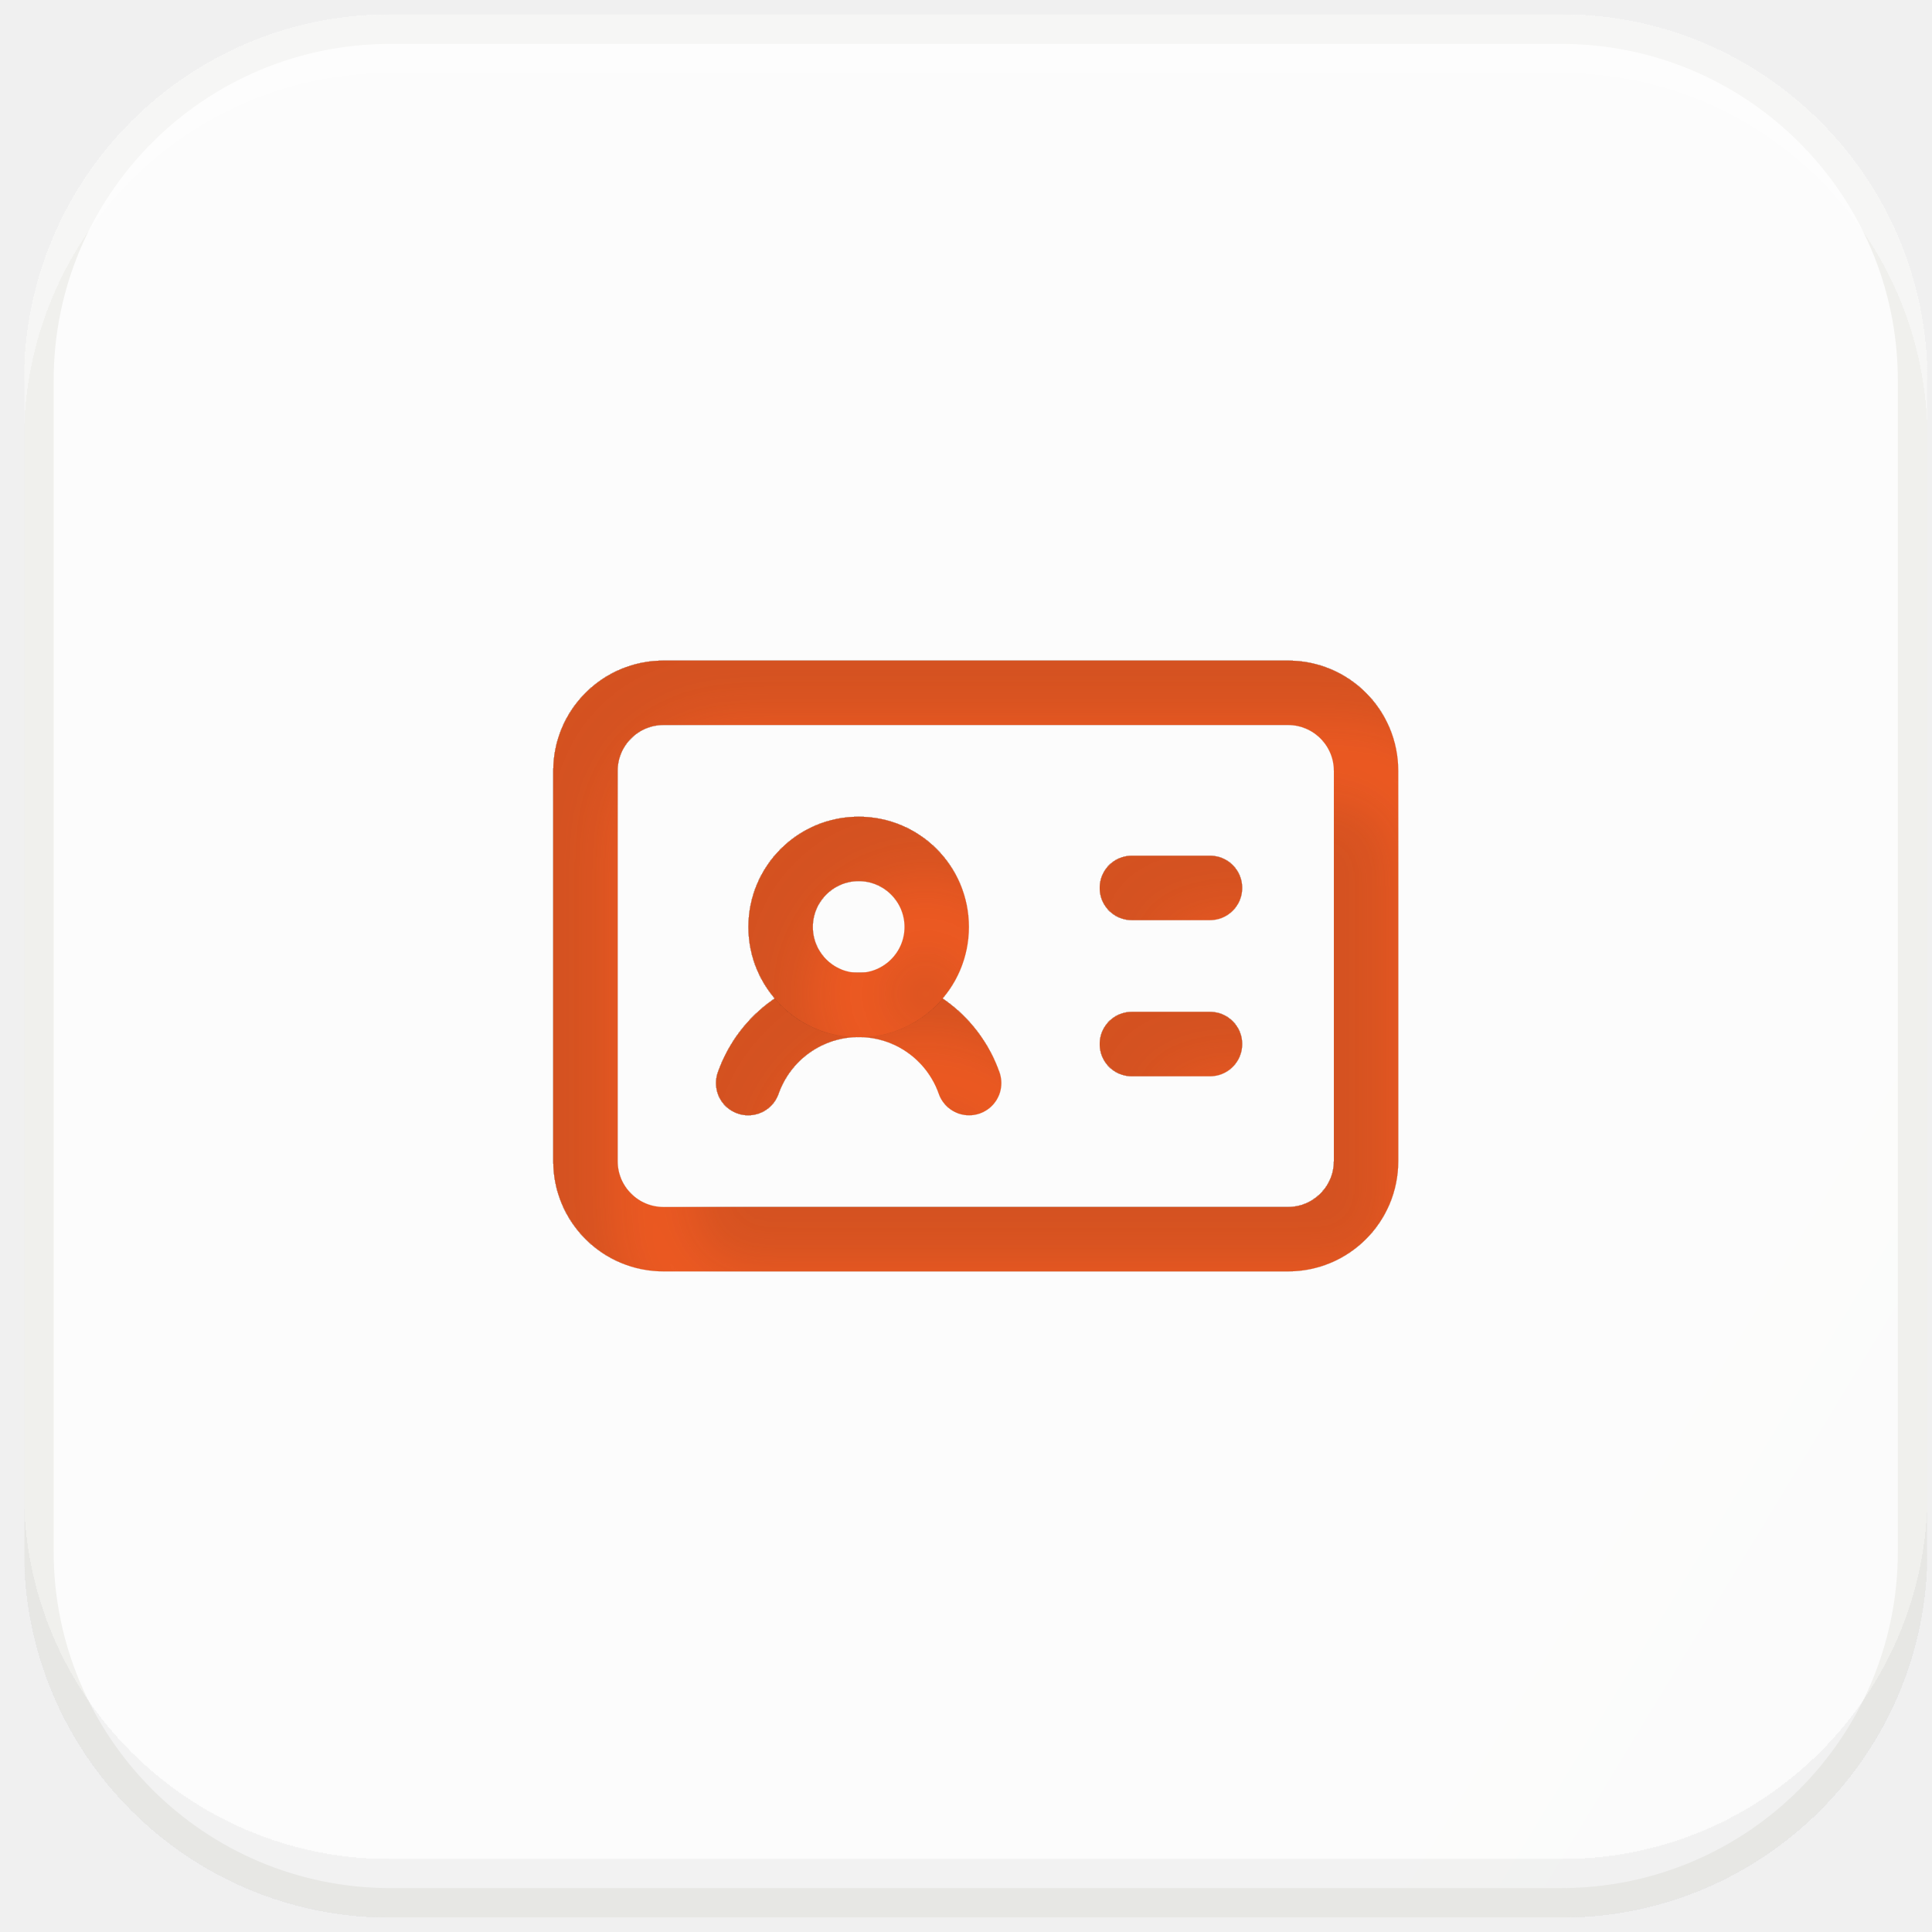
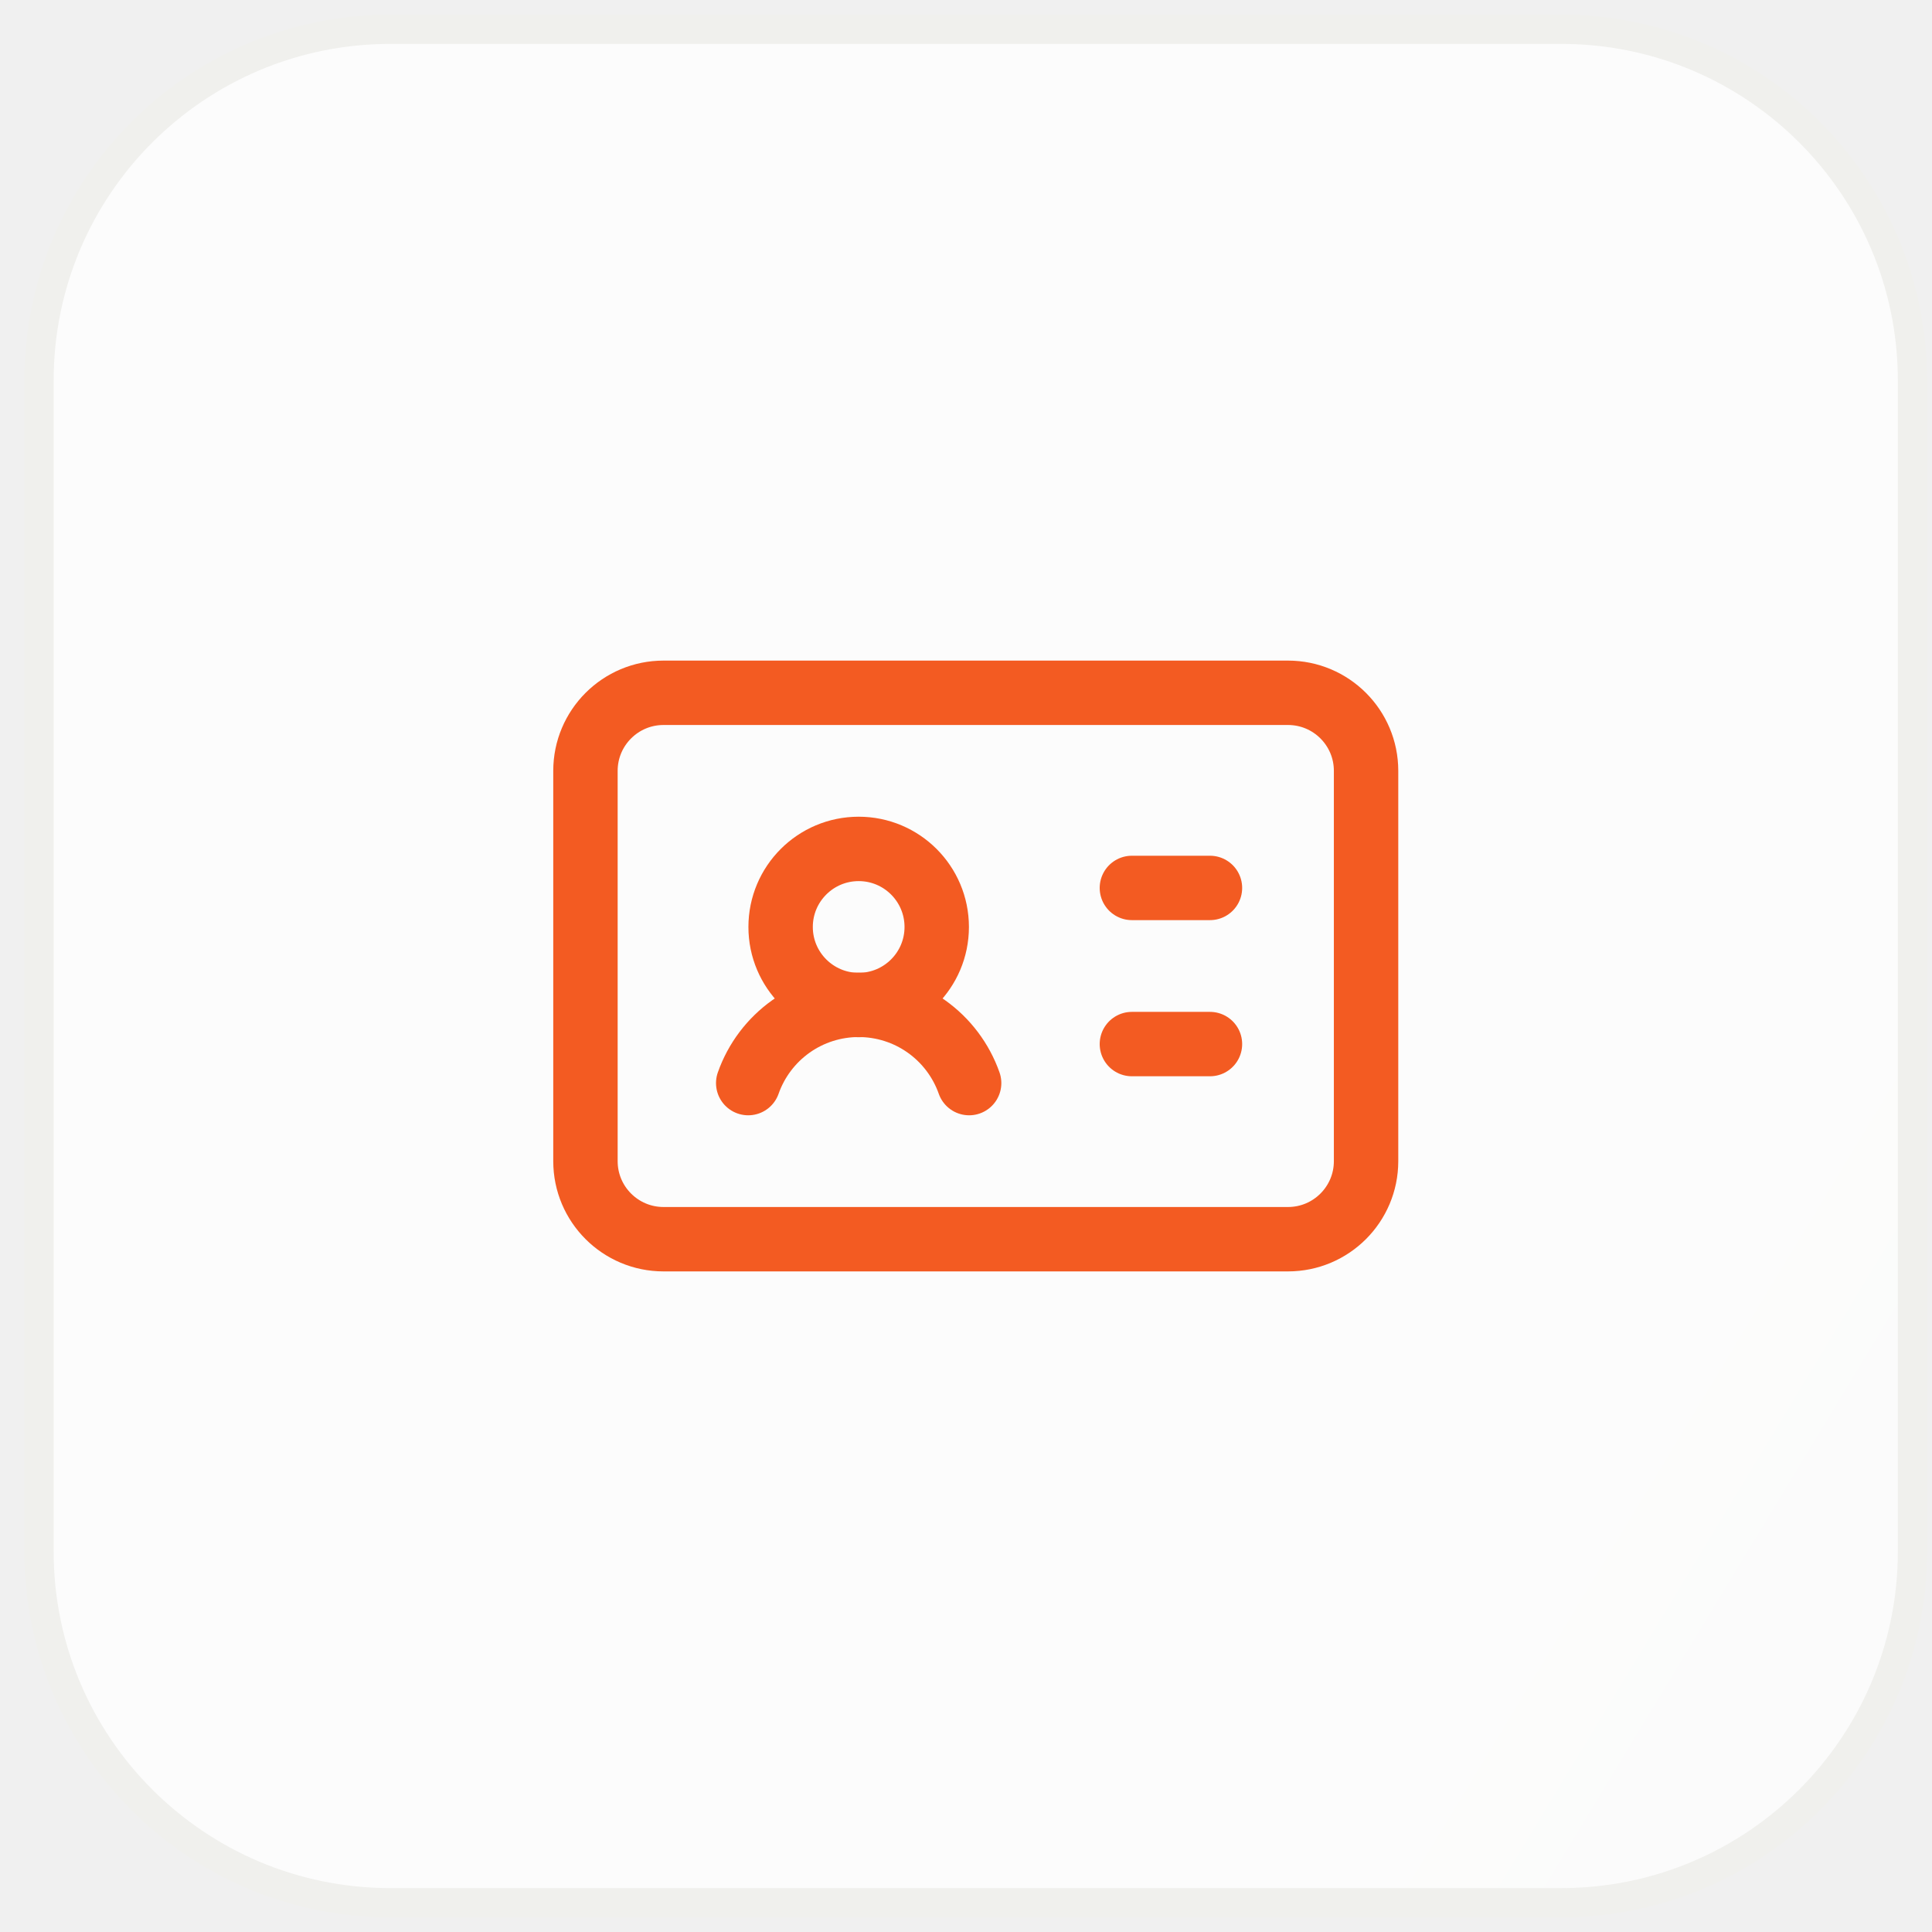
<svg xmlns="http://www.w3.org/2000/svg" width="66" height="66" viewBox="0 0 66 66" fill="none">
-   <g filter="url(#filter0_ii_2116_39786)">
-     <rect x="1.333" y="1" width="64" height="64" rx="12" fill="white" />
-     <rect x="1.333" y="1" width="64" height="64" rx="12" fill="url(#paint0_linear_2116_39786)" fill-opacity="0.02" />
-     <rect x="1.333" y="1" width="64" height="64" rx="12" stroke="#F0F0ED" stroke-linecap="round" />
-     <g filter="url(#filter1_i_2116_39786)">
-       <path d="M38.667 30.333H41.334" stroke="#F35B22" stroke-width="2.2" stroke-linecap="round" stroke-linejoin="round" />
-     </g>
-     <g filter="url(#filter2_i_2116_39786)">
-       <path d="M38.667 35.667H41.334" stroke="#F35B22" stroke-width="2.2" stroke-linecap="round" stroke-linejoin="round" />
-     </g>
-     <g filter="url(#filter3_i_2116_39786)">
-       <path d="M25.56 37C25.835 36.219 26.346 35.542 27.021 35.063C27.697 34.584 28.505 34.327 29.333 34.327C30.162 34.327 30.97 34.584 31.645 35.063C32.321 35.542 32.832 36.219 33.107 37" stroke="#F35B22" stroke-width="2.2" stroke-linecap="round" stroke-linejoin="round" />
-     </g>
-     <g filter="url(#filter4_i_2116_39786)">
-       <path d="M29.334 34.333C30.806 34.333 32 33.139 32 31.667C32 30.194 30.806 29 29.334 29C27.861 29 26.667 30.194 26.667 31.667C26.667 33.139 27.861 34.333 29.334 34.333Z" stroke="#F35B22" stroke-width="2.2" stroke-linecap="round" stroke-linejoin="round" />
-     </g>
-     <g filter="url(#filter5_i_2116_39786)">
-       <path d="M44 23.667H22.667C21.194 23.667 20 24.861 20 26.333V39.667C20 41.139 21.194 42.333 22.667 42.333H44C45.473 42.333 46.667 41.139 46.667 39.667V26.333C46.667 24.861 45.473 23.667 44 23.667Z" stroke="#F35B22" stroke-width="2.2" stroke-linecap="round" stroke-linejoin="round" />
-     </g>
-   </g>
+   <rect x="1.333" y="1" width="64" height="64" rx="12" fill="white" />
+   <rect x="1.333" y="1" width="64" height="64" rx="12" fill="url(#paint0_linear_2116_39786)" fill-opacity="0.02" />
+   <rect x="1.333" y="1" width="64" height="64" rx="12" stroke="#F0F0ED" stroke-linecap="round" />
+   <path d="M38.667 30.333H41.334" stroke="#F35B22" stroke-width="2.2" stroke-linecap="round" stroke-linejoin="round" />
+   <path d="M38.667 35.667H41.334" stroke="#F35B22" stroke-width="2.2" stroke-linecap="round" stroke-linejoin="round" />
+   <path d="M25.56 37C25.835 36.219 26.346 35.542 27.021 35.063C27.697 34.584 28.505 34.327 29.333 34.327C30.162 34.327 30.97 34.584 31.645 35.063C32.321 35.542 32.832 36.219 33.107 37" stroke="#F35B22" stroke-width="2.2" stroke-linecap="round" stroke-linejoin="round" />
+   <path d="M29.334 34.333C30.806 34.333 32 33.139 32 31.667C32 30.194 30.806 29 29.334 29C27.861 29 26.667 30.194 26.667 31.667C26.667 33.139 27.861 34.333 29.334 34.333Z" stroke="#F35B22" stroke-width="2.2" stroke-linecap="round" stroke-linejoin="round" />
+   <path d="M44 23.667H22.667C21.194 23.667 20 24.861 20 26.333V39.667C20 41.139 21.194 42.333 22.667 42.333H44C45.473 42.333 46.667 41.139 46.667 39.667V26.333C46.667 24.861 45.473 23.667 44 23.667Z" stroke="#F35B22" stroke-width="2.2" stroke-linecap="round" stroke-linejoin="round" />
  <defs>
-     <filter id="filter0_ii_2116_39786" x="0.833" y="0.5" width="65" height="65" filterUnits="userSpaceOnUse" color-interpolation-filters="sRGB">
-       <feFlood flood-opacity="0" result="BackgroundImageFix" />
-       <feBlend mode="normal" in="SourceGraphic" in2="BackgroundImageFix" result="shape" />
-       <feColorMatrix in="SourceAlpha" type="matrix" values="0 0 0 0 0 0 0 0 0 0 0 0 0 0 0 0 0 0 127 0" result="hardAlpha" />
-       <feOffset dy="-2" />
-       <feComposite in2="hardAlpha" operator="arithmetic" k2="-1" k3="1" />
-       <feColorMatrix type="matrix" values="0 0 0 0 0 0 0 0 0 0 0 0 0 0 0 0 0 0 0.04 0" />
-       <feBlend mode="normal" in2="shape" result="effect1_innerShadow_2116_39786" />
-       <feColorMatrix in="SourceAlpha" type="matrix" values="0 0 0 0 0 0 0 0 0 0 0 0 0 0 0 0 0 0 127 0" result="hardAlpha" />
-       <feOffset dy="2" />
-       <feComposite in2="hardAlpha" operator="arithmetic" k2="-1" k3="1" />
-       <feColorMatrix type="matrix" values="0 0 0 0 1 0 0 0 0 1 0 0 0 0 1 0 0 0 0.42 0" />
-       <feBlend mode="normal" in2="effect1_innerShadow_2116_39786" result="effect2_innerShadow_2116_39786" />
-     </filter>
-     <filter id="filter1_i_2116_39786" x="37.567" y="29.233" width="7.152" height="4.486" filterUnits="userSpaceOnUse" color-interpolation-filters="sRGB">
-       <feFlood flood-opacity="0" result="BackgroundImageFix" />
-       <feBlend mode="normal" in="SourceGraphic" in2="BackgroundImageFix" result="shape" />
-       <feColorMatrix in="SourceAlpha" type="matrix" values="0 0 0 0 0 0 0 0 0 0 0 0 0 0 0 0 0 0 127 0" result="hardAlpha" />
-       <feOffset dx="2.286" dy="2.286" />
-       <feGaussianBlur stdDeviation="1.143" />
-       <feComposite in2="hardAlpha" operator="arithmetic" k2="-1" k3="1" />
-       <feColorMatrix type="matrix" values="0 0 0 0 0.467 0 0 0 0 0.212 0 0 0 0 0.11 0 0 0 0.25 0" />
-       <feBlend mode="normal" in2="shape" result="effect1_innerShadow_2116_39786" />
-     </filter>
-     <filter id="filter2_i_2116_39786" x="37.567" y="34.567" width="7.152" height="4.486" filterUnits="userSpaceOnUse" color-interpolation-filters="sRGB">
-       <feFlood flood-opacity="0" result="BackgroundImageFix" />
-       <feBlend mode="normal" in="SourceGraphic" in2="BackgroundImageFix" result="shape" />
-       <feColorMatrix in="SourceAlpha" type="matrix" values="0 0 0 0 0 0 0 0 0 0 0 0 0 0 0 0 0 0 127 0" result="hardAlpha" />
-       <feOffset dx="2.286" dy="2.286" />
-       <feGaussianBlur stdDeviation="1.143" />
-       <feComposite in2="hardAlpha" operator="arithmetic" k2="-1" k3="1" />
-       <feColorMatrix type="matrix" values="0 0 0 0 0.467 0 0 0 0 0.212 0 0 0 0 0.11 0 0 0 0.25 0" />
-       <feBlend mode="normal" in2="shape" result="effect1_innerShadow_2116_39786" />
-     </filter>
-     <filter id="filter3_i_2116_39786" x="24.46" y="33.227" width="12.033" height="7.159" filterUnits="userSpaceOnUse" color-interpolation-filters="sRGB">
-       <feFlood flood-opacity="0" result="BackgroundImageFix" />
-       <feBlend mode="normal" in="SourceGraphic" in2="BackgroundImageFix" result="shape" />
-       <feColorMatrix in="SourceAlpha" type="matrix" values="0 0 0 0 0 0 0 0 0 0 0 0 0 0 0 0 0 0 127 0" result="hardAlpha" />
-       <feOffset dx="2.286" dy="2.286" />
-       <feGaussianBlur stdDeviation="1.143" />
-       <feComposite in2="hardAlpha" operator="arithmetic" k2="-1" k3="1" />
-       <feColorMatrix type="matrix" values="0 0 0 0 0.467 0 0 0 0 0.212 0 0 0 0 0.11 0 0 0 0.25 0" />
-       <feBlend mode="normal" in2="shape" result="effect1_innerShadow_2116_39786" />
-     </filter>
-     <filter id="filter4_i_2116_39786" x="25.567" y="27.9" width="9.819" height="9.819" filterUnits="userSpaceOnUse" color-interpolation-filters="sRGB">
-       <feFlood flood-opacity="0" result="BackgroundImageFix" />
-       <feBlend mode="normal" in="SourceGraphic" in2="BackgroundImageFix" result="shape" />
-       <feColorMatrix in="SourceAlpha" type="matrix" values="0 0 0 0 0 0 0 0 0 0 0 0 0 0 0 0 0 0 127 0" result="hardAlpha" />
-       <feOffset dx="2.286" dy="2.286" />
-       <feGaussianBlur stdDeviation="1.143" />
-       <feComposite in2="hardAlpha" operator="arithmetic" k2="-1" k3="1" />
-       <feColorMatrix type="matrix" values="0 0 0 0 0.467 0 0 0 0 0.212 0 0 0 0 0.11 0 0 0 0.25 0" />
-       <feBlend mode="normal" in2="shape" result="effect1_innerShadow_2116_39786" />
-     </filter>
-     <filter id="filter5_i_2116_39786" x="18.9" y="22.567" width="31.152" height="23.152" filterUnits="userSpaceOnUse" color-interpolation-filters="sRGB">
-       <feFlood flood-opacity="0" result="BackgroundImageFix" />
-       <feBlend mode="normal" in="SourceGraphic" in2="BackgroundImageFix" result="shape" />
-       <feColorMatrix in="SourceAlpha" type="matrix" values="0 0 0 0 0 0 0 0 0 0 0 0 0 0 0 0 0 0 127 0" result="hardAlpha" />
-       <feOffset dx="2.286" dy="2.286" />
-       <feGaussianBlur stdDeviation="1.143" />
-       <feComposite in2="hardAlpha" operator="arithmetic" k2="-1" k3="1" />
-       <feColorMatrix type="matrix" values="0 0 0 0 0.467 0 0 0 0 0.212 0 0 0 0 0.11 0 0 0 0.25 0" />
-       <feBlend mode="normal" in2="shape" result="effect1_innerShadow_2116_39786" />
-     </filter>
    <linearGradient id="paint0_linear_2116_39786" x1="52.917" y1="69.302" x2="9.511" y2="43.022" gradientUnits="userSpaceOnUse">
      <stop stop-color="#484946" />
      <stop offset="1" stop-color="#6E6F6C" />
    </linearGradient>
  </defs>
</svg>
